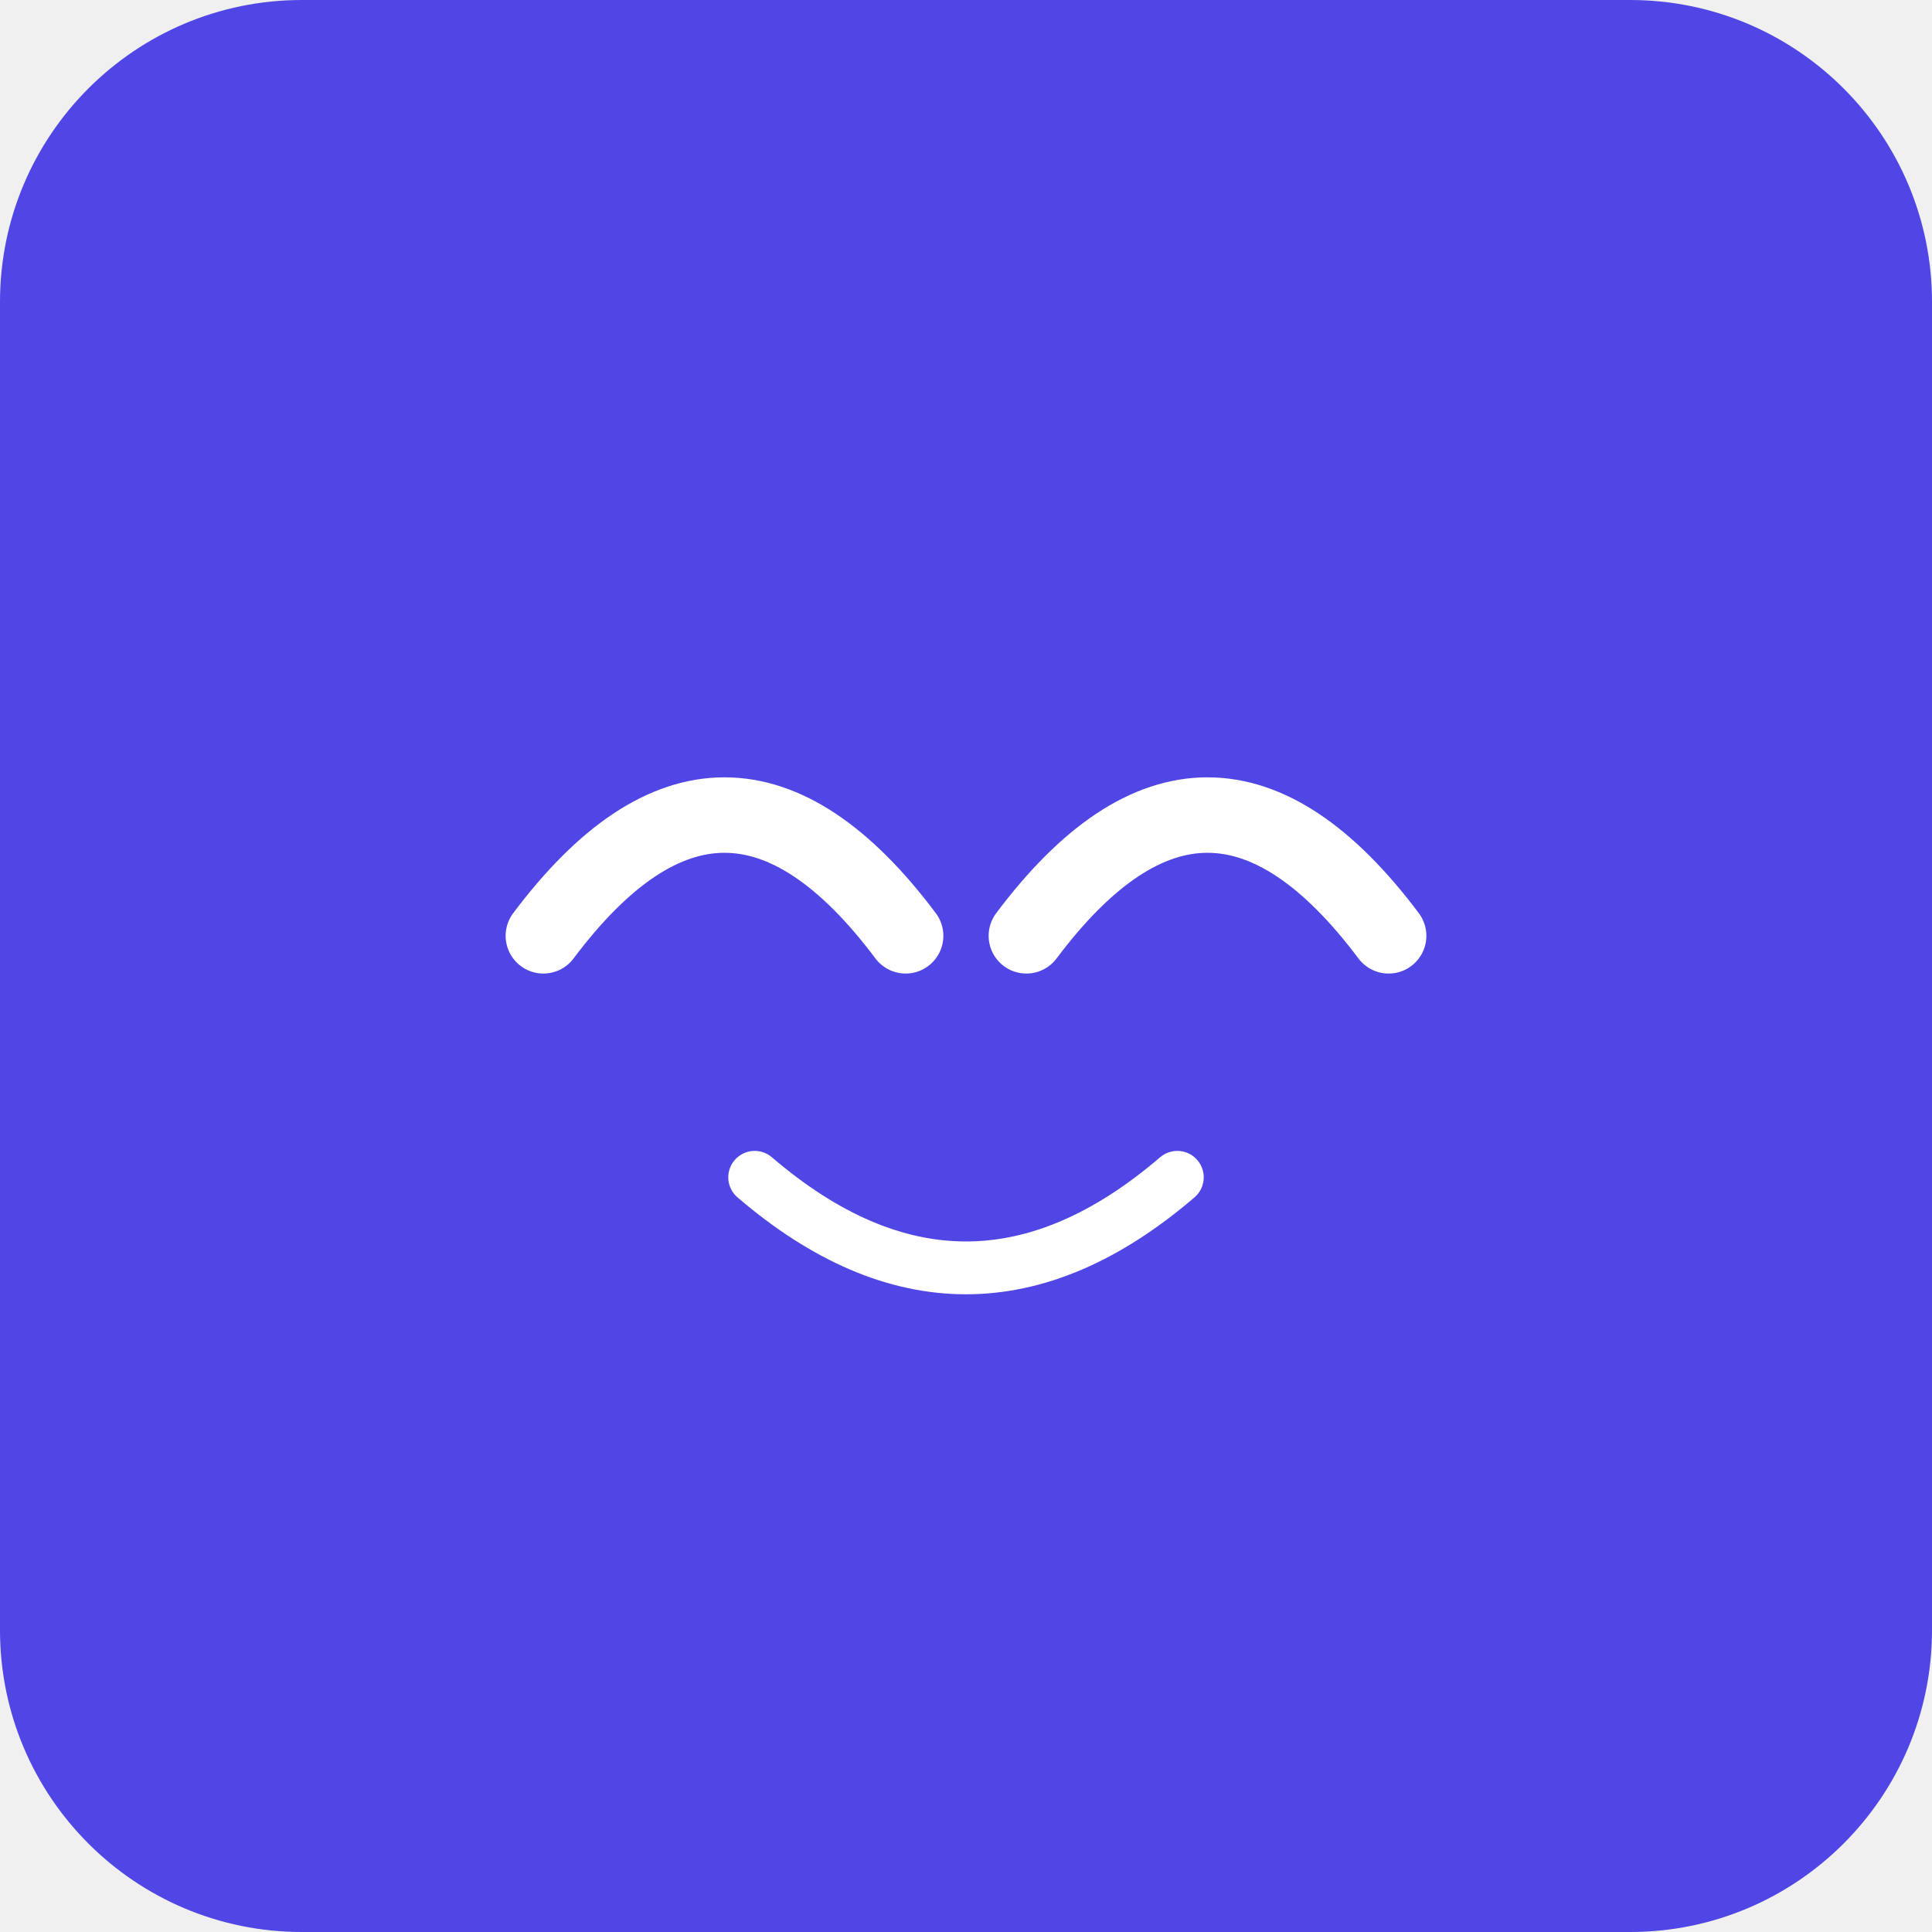
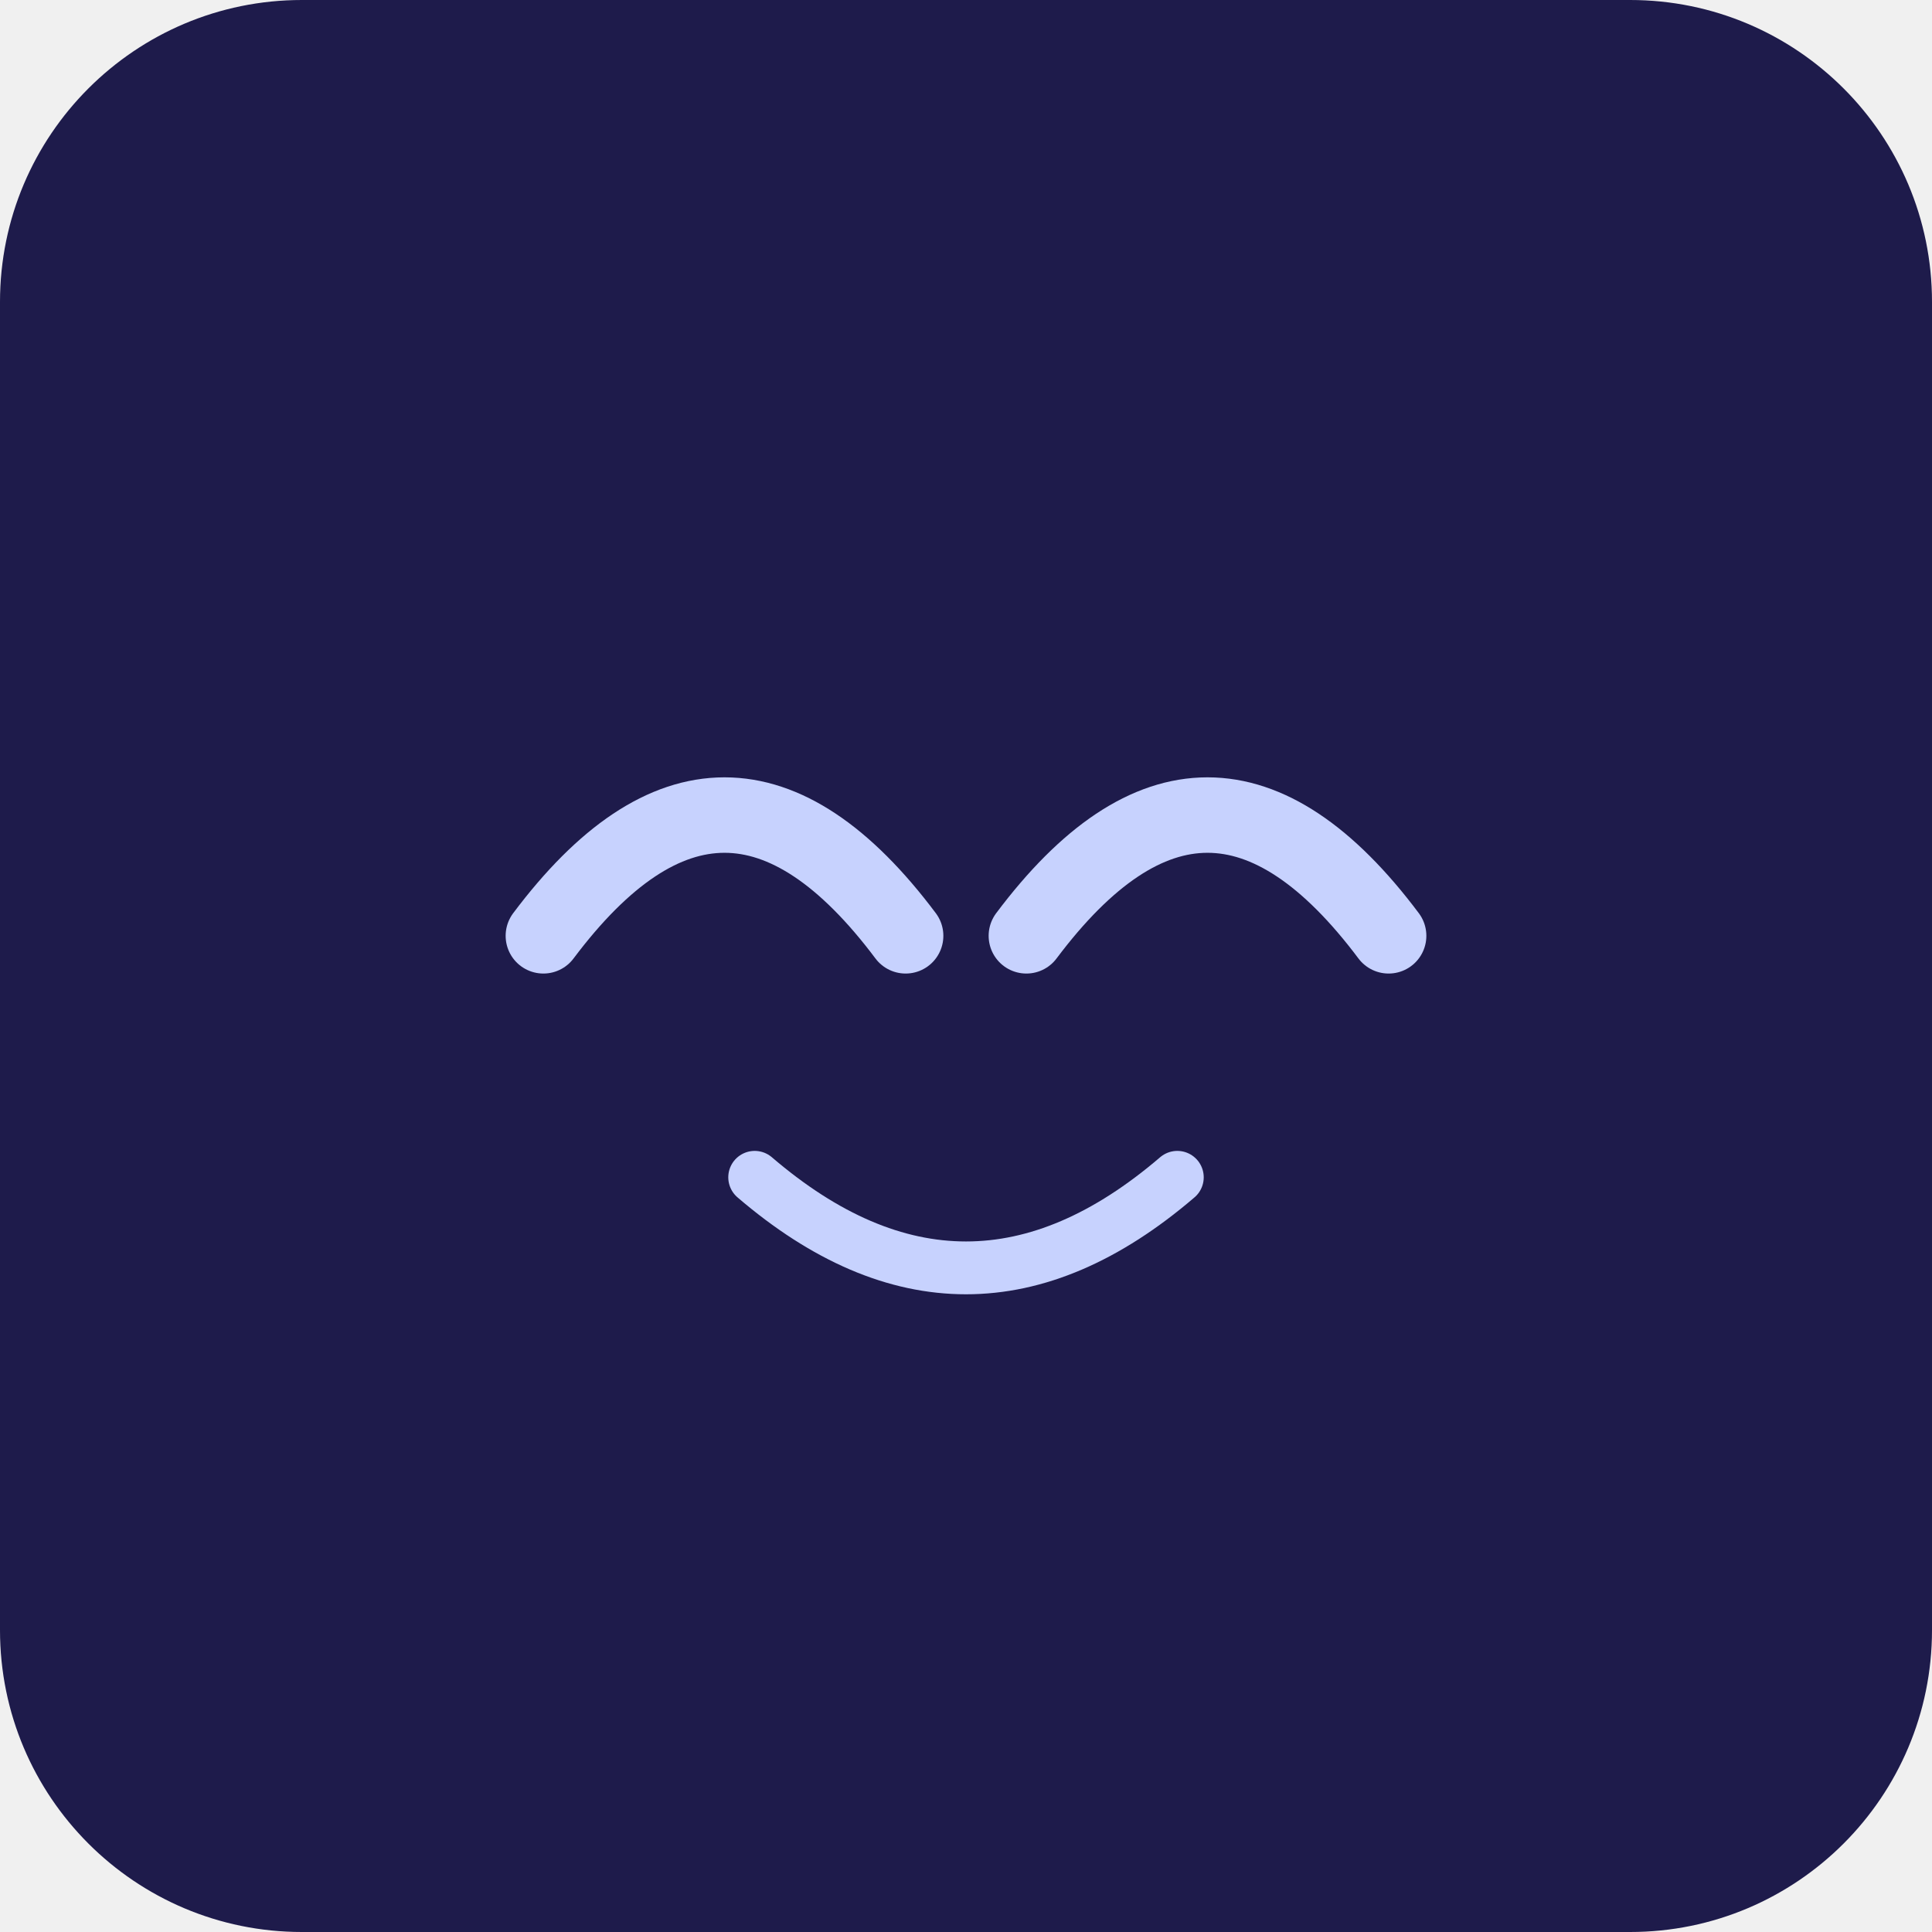
<svg xmlns="http://www.w3.org/2000/svg" viewBox="0 0 128 128" width="128" height="128">
-   <rect width="128" height="128" fill="#4F46E5" rx="20" />
-   <path d="M36 62 Q48 46 60 62" stroke="#fff" stroke-width="5" fill="none" stroke-linecap="round" />
-   <path d="M68 62 Q80 46 92 62" stroke="#fff" stroke-width="5" fill="none" stroke-linecap="round" />
-   <path d="M50 78 Q64 90 78 78" stroke="#fff" stroke-width="3.5" fill="none" stroke-linecap="round" />
+   <rect width="128" height="128" fill="#1E1B4B" rx="20" />
+   <path d="M36 62 Q48 46 60 62" stroke="#C7D2FE" stroke-width="5" fill="none" stroke-linecap="round" />
+   <path d="M68 62 Q80 46 92 62" stroke="#C7D2FE" stroke-width="5" fill="none" stroke-linecap="round" />
+   <path d="M50 78 Q64 90 78 78" stroke="#C7D2FE" stroke-width="3.5" fill="none" stroke-linecap="round" />
</svg>
